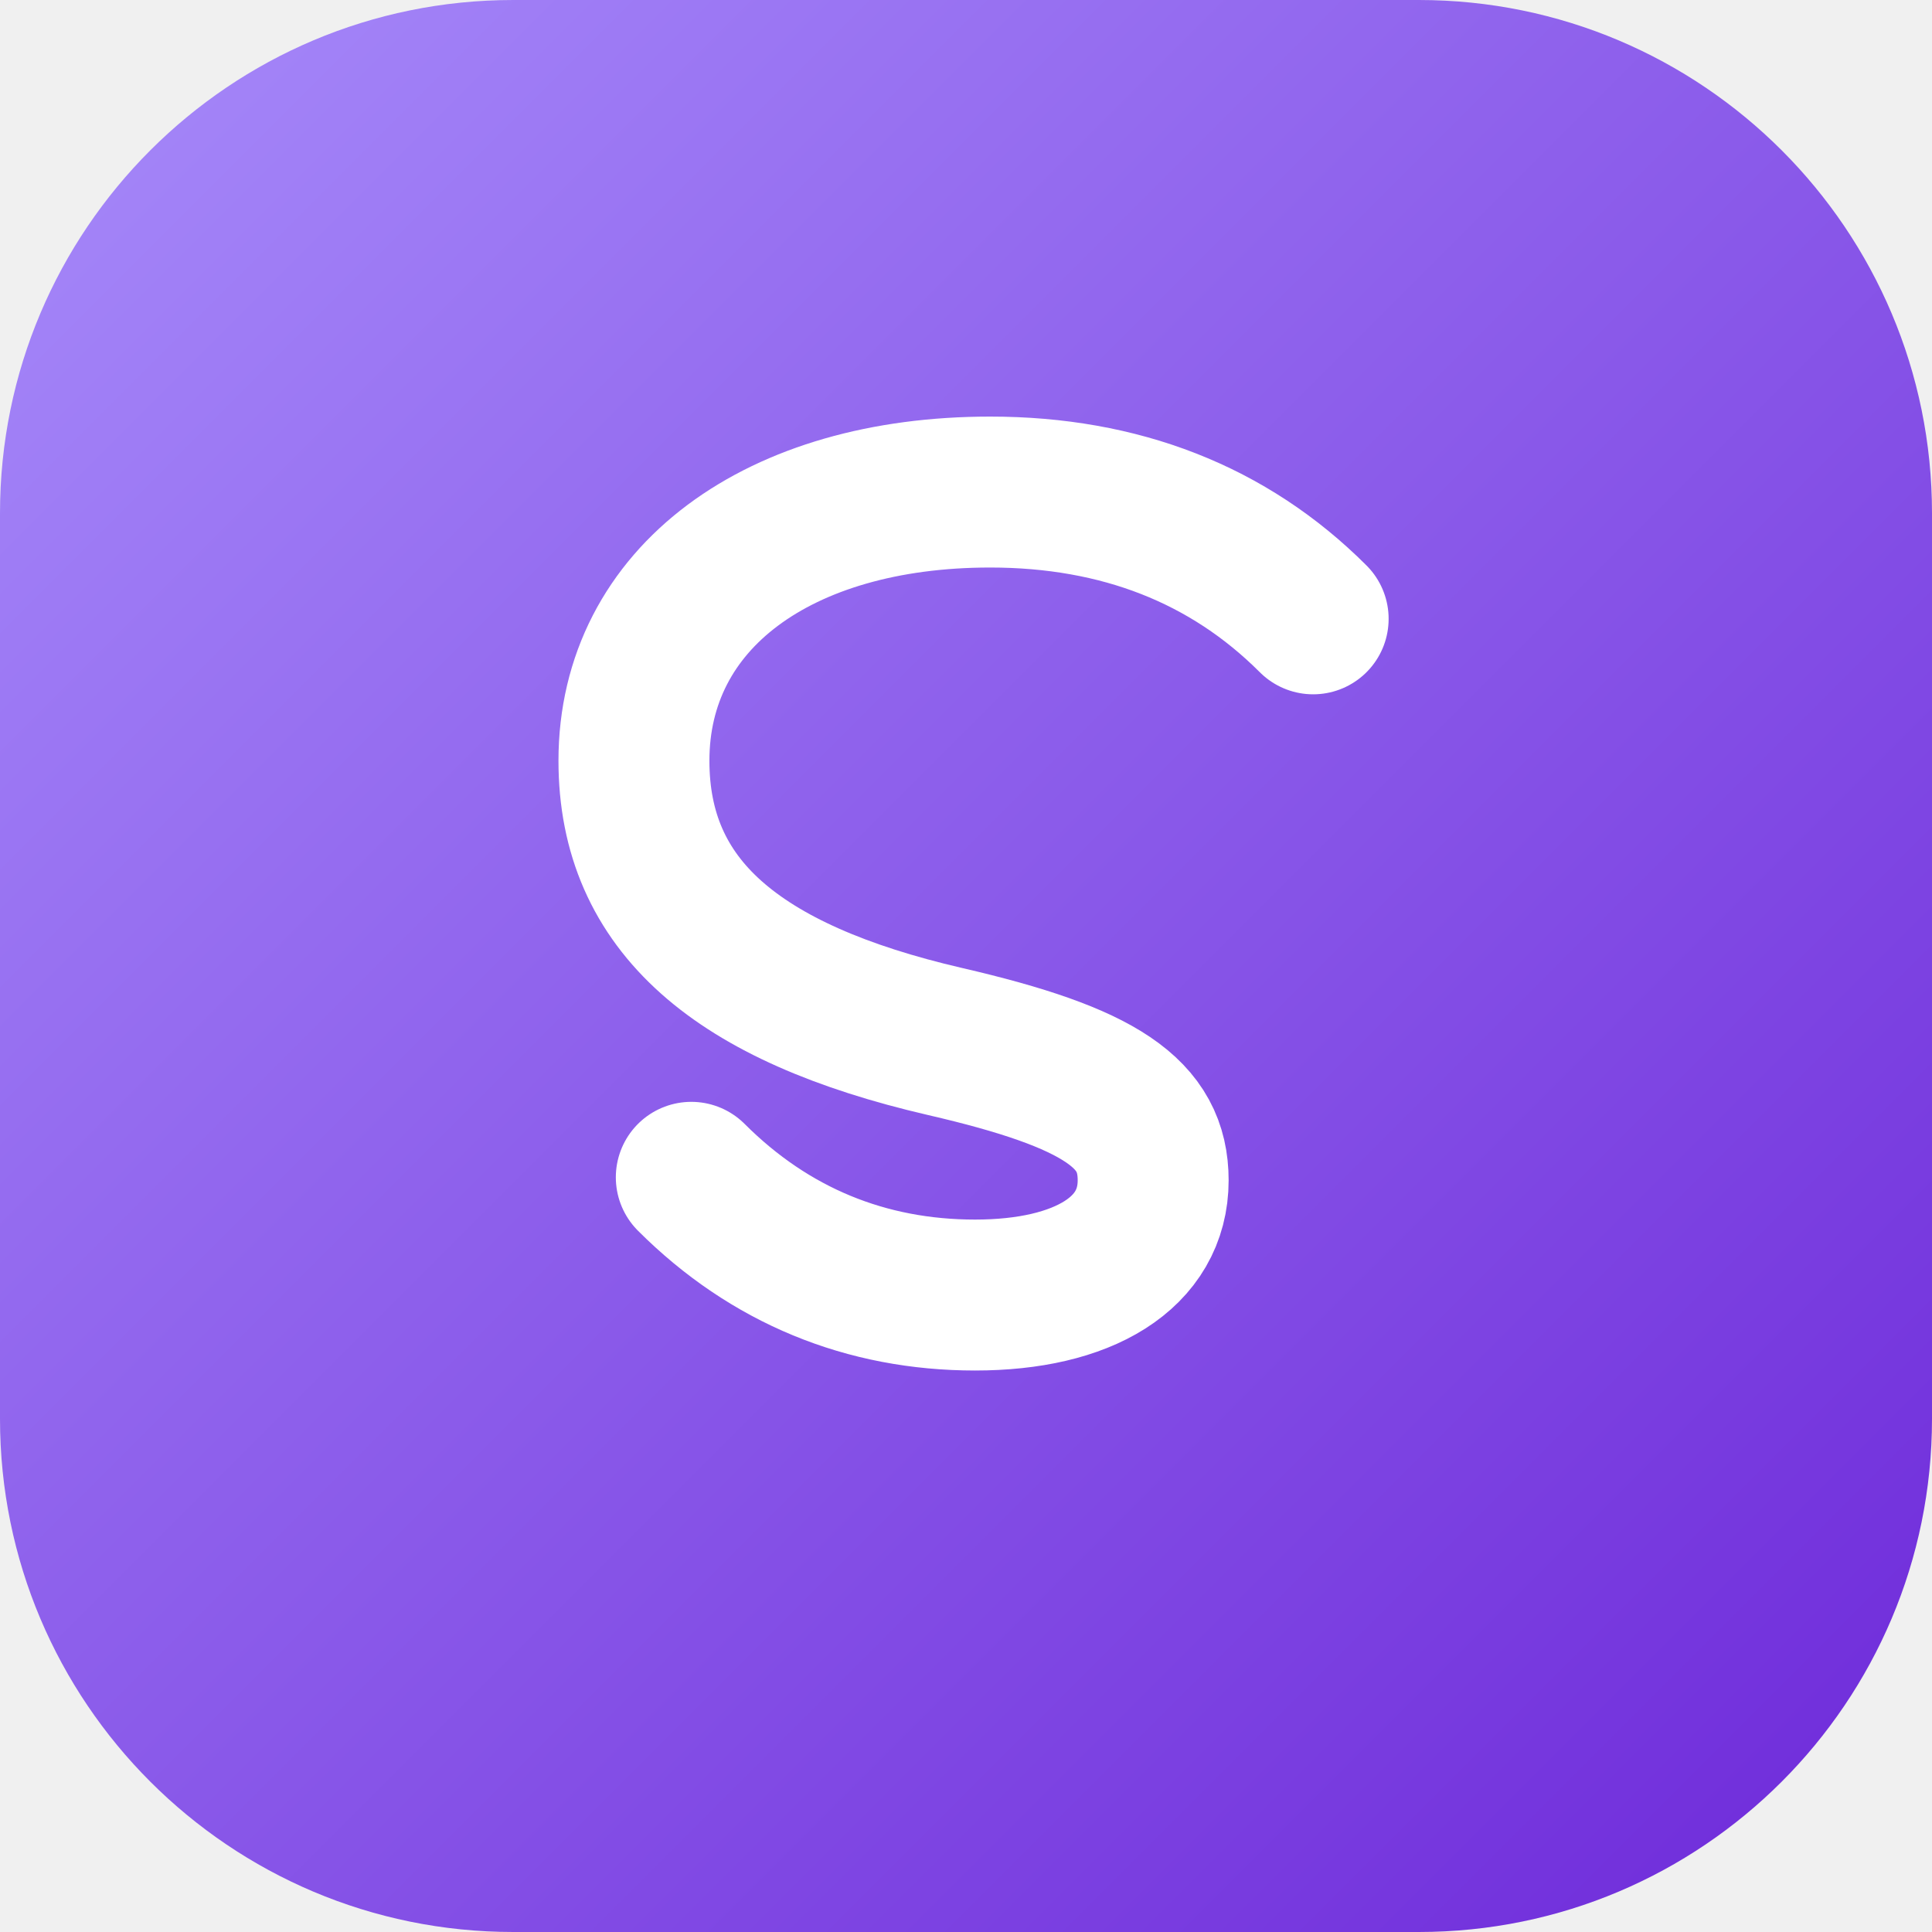
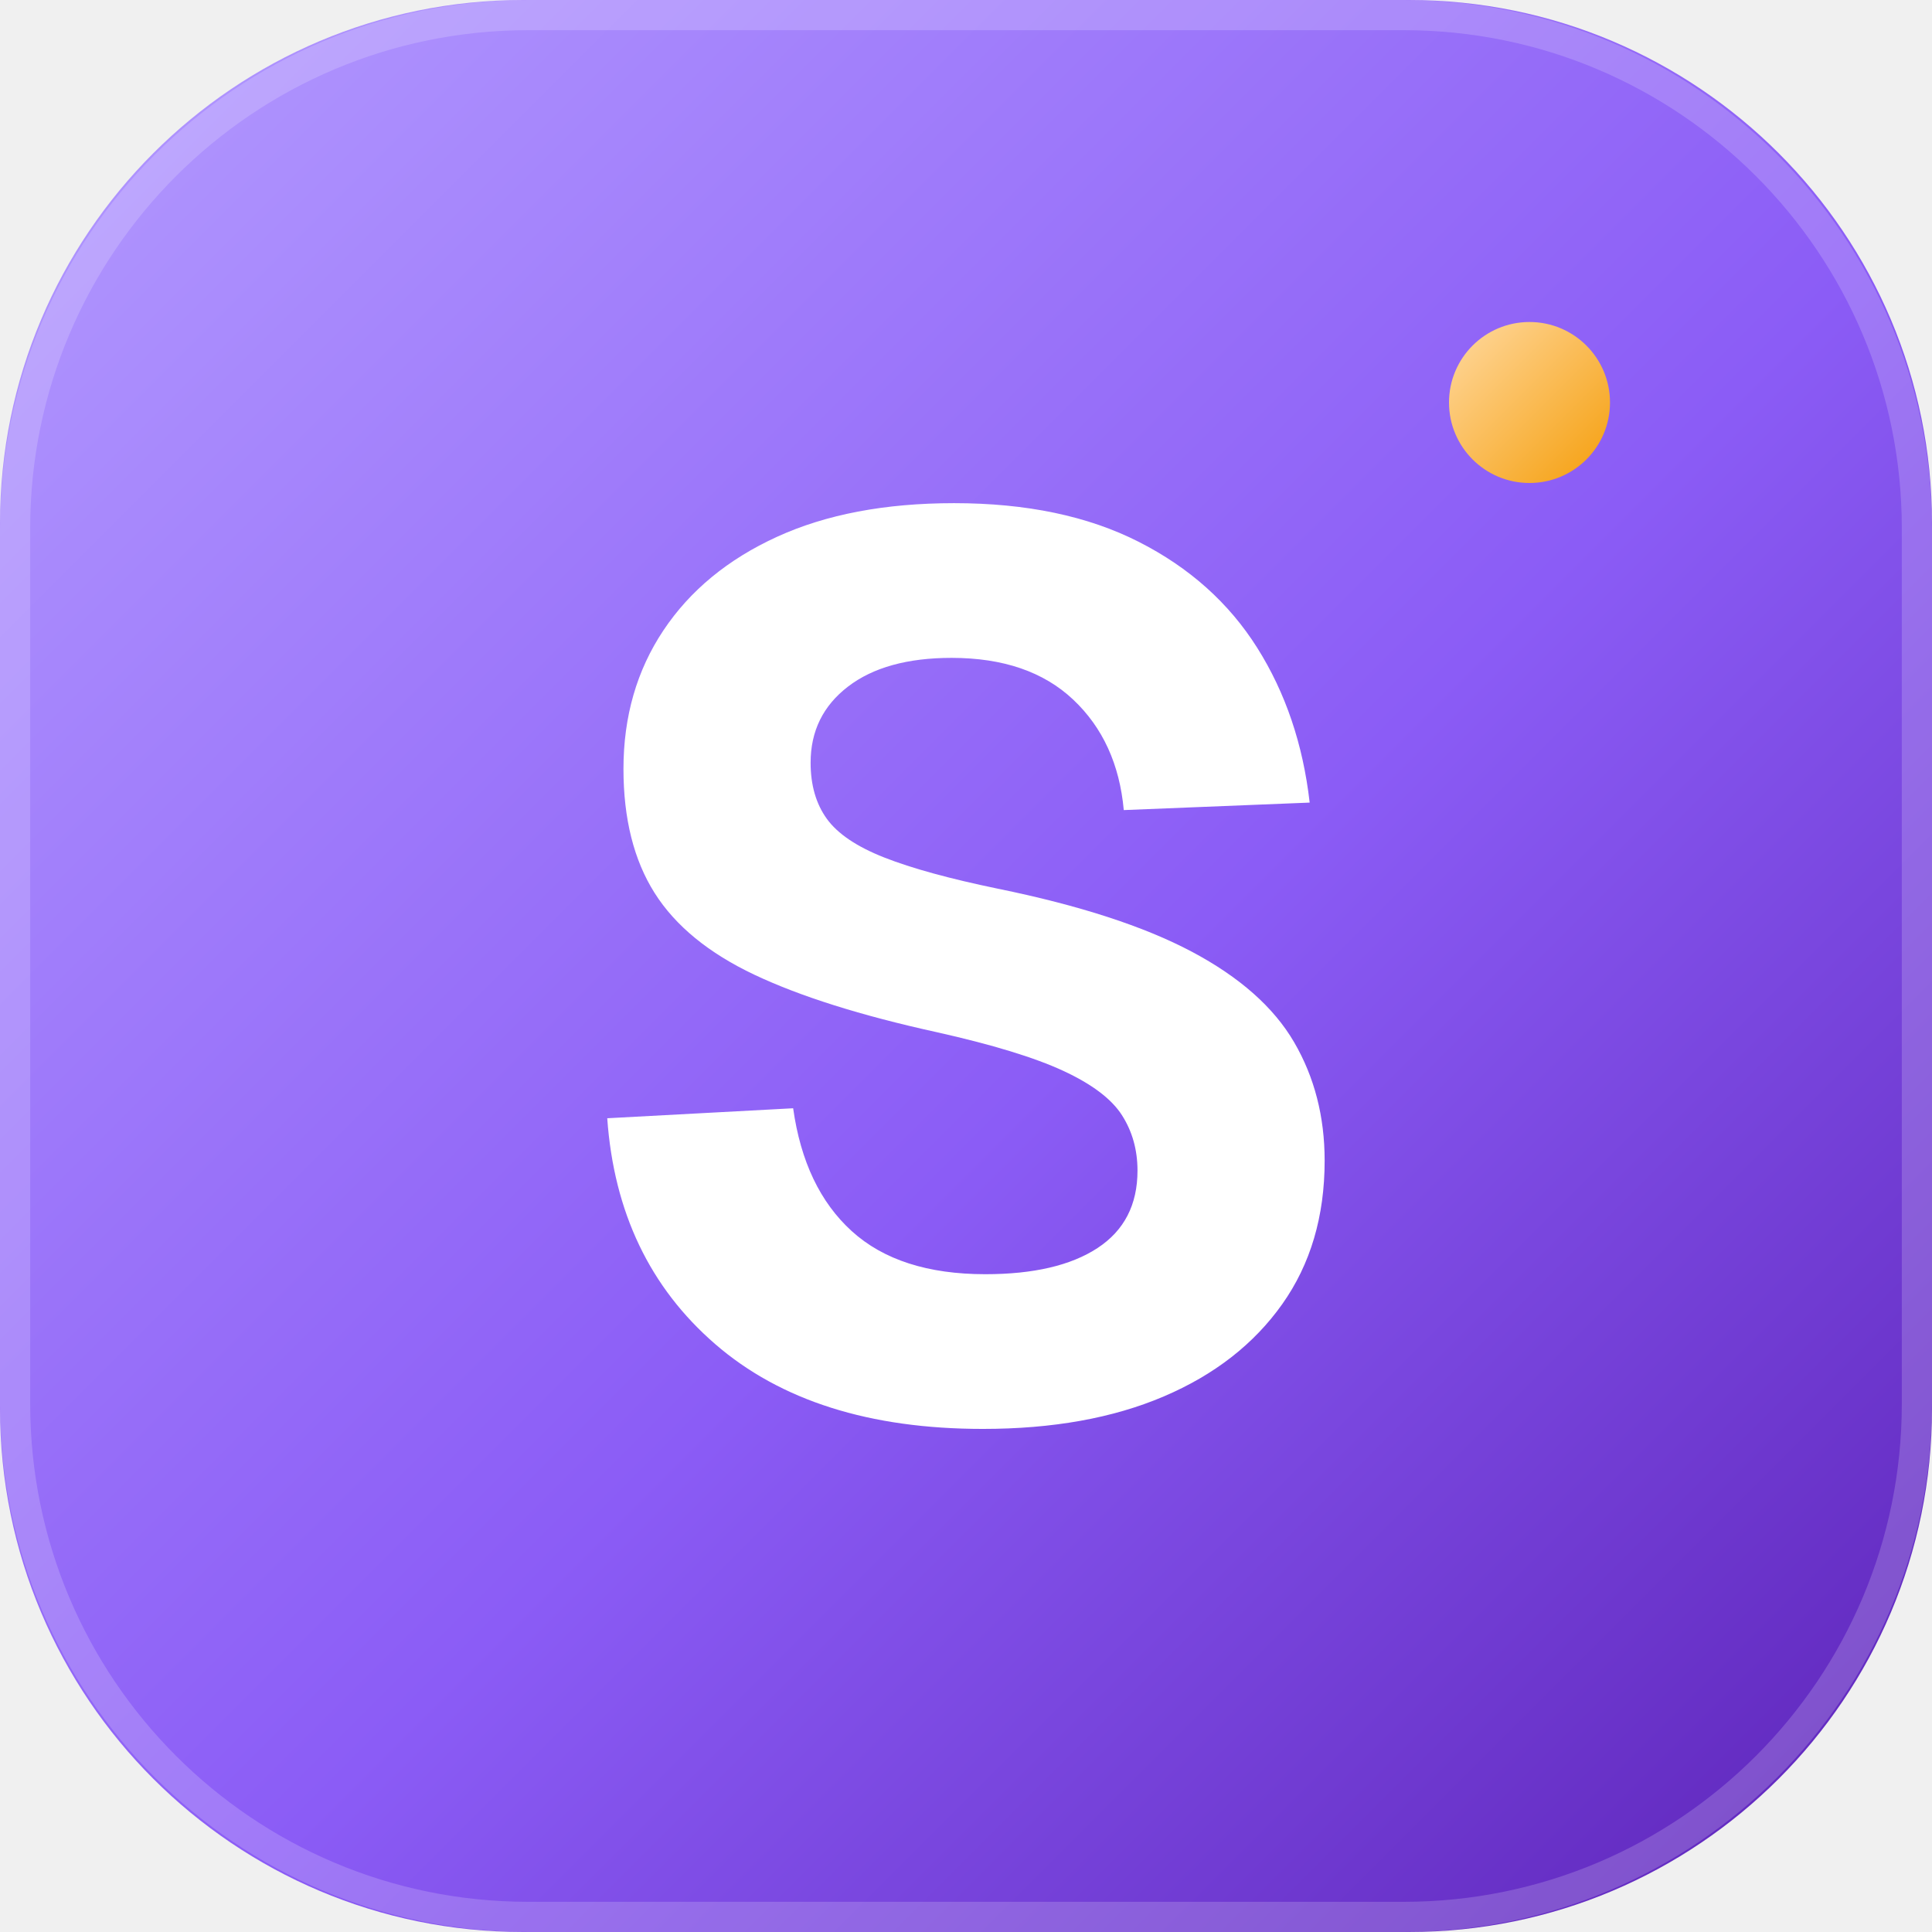
- <svg xmlns="http://www.w3.org/2000/svg" viewBox="0 0 64 64" role="img" aria-label="Scoria">
+ <svg xmlns="http://www.w3.org/2000/svg" viewBox="0 0 96 96" role="img" aria-label="Scoria">
  <defs>
    <linearGradient id="scoria" x1="0" y1="0" x2="1" y2="1">
-       <stop offset="0" stop-color="#A78BFA" />
-       <stop offset="1" stop-color="#6D28D9" />
+       <stop offset="0" stop-color="#B49CFF" />
+       <stop offset="0.55" stop-color="#8B5CF6" />
+       <stop offset="1" stop-color="#5B21B6" />
+     </linearGradient>
+     <linearGradient id="ember" x1="0" y1="0" x2="1" y2="1">
+       <stop offset="0" stop-color="#FFD9A0" />
+       <stop offset="1" stop-color="#F59E0B" />
    </linearGradient>
  </defs>
-   <rect width="64" height="64" rx="17" fill="url(#scoria)" />
-   <path d="M43.5 20.5c-2.8-2.8-6.4-4.2-10.7-4.2-7 0-11.8 3.5-11.8 8.9 0 4.8 3.4 7.7 10.3 9.3 5.2 1.2 6.9 2.4 6.9 4.6 0 2.4-2.3 3.8-5.9 3.8-3.6 0-6.8-1.3-9.4-3.9" fill="none" stroke="#FFFFFF" stroke-width="5" stroke-linecap="round" />
+   <rect width="96" height="96" rx="26" fill="url(#scoria)" />
+   <rect x="0.75" y="0.75" width="94.5" height="94.5" rx="25.5" fill="none" stroke="#FFFFFF" stroke-opacity="0.18" stroke-width="1.5" />
+   <g transform="translate(27.26 70.01) scale(0.061995 -0.061995)">
+     <path d="M348 -16Q212 -16 133.5 52.0Q55 120 47 233L196 241Q205 177 243.0 142.5Q281 108 350 108Q408 108 440.0 129.0Q472 150 472 191Q472 216 459.5 235.5Q447 255 412.5 271.0Q378 287 311 302Q220 322 165.0 348.0Q110 374 85.0 413.5Q60 453 60 513Q60 576 92.0 624.0Q124 672 183.0 699.0Q242 726 325 726Q412 726 473.0 695.0Q534 664 568.0 610.0Q602 556 610 486L461 480Q456 535 420.5 568.5Q385 602 323 602Q270 602 240.0 579.0Q210 556 210 518Q210 491 223.0 473.0Q236 455 269.0 442.0Q302 429 360 417Q458 397 515.5 366.5Q573 336 597.5 294.0Q622 252 622 199Q622 132 588.0 84.0Q554 36 493.0 10.0Q432 -16 348 -16Z" fill="#FFFFFF" />
+   </g>
+   <circle cx="76" cy="20" r="4" fill="url(#ember)" />
</svg>
